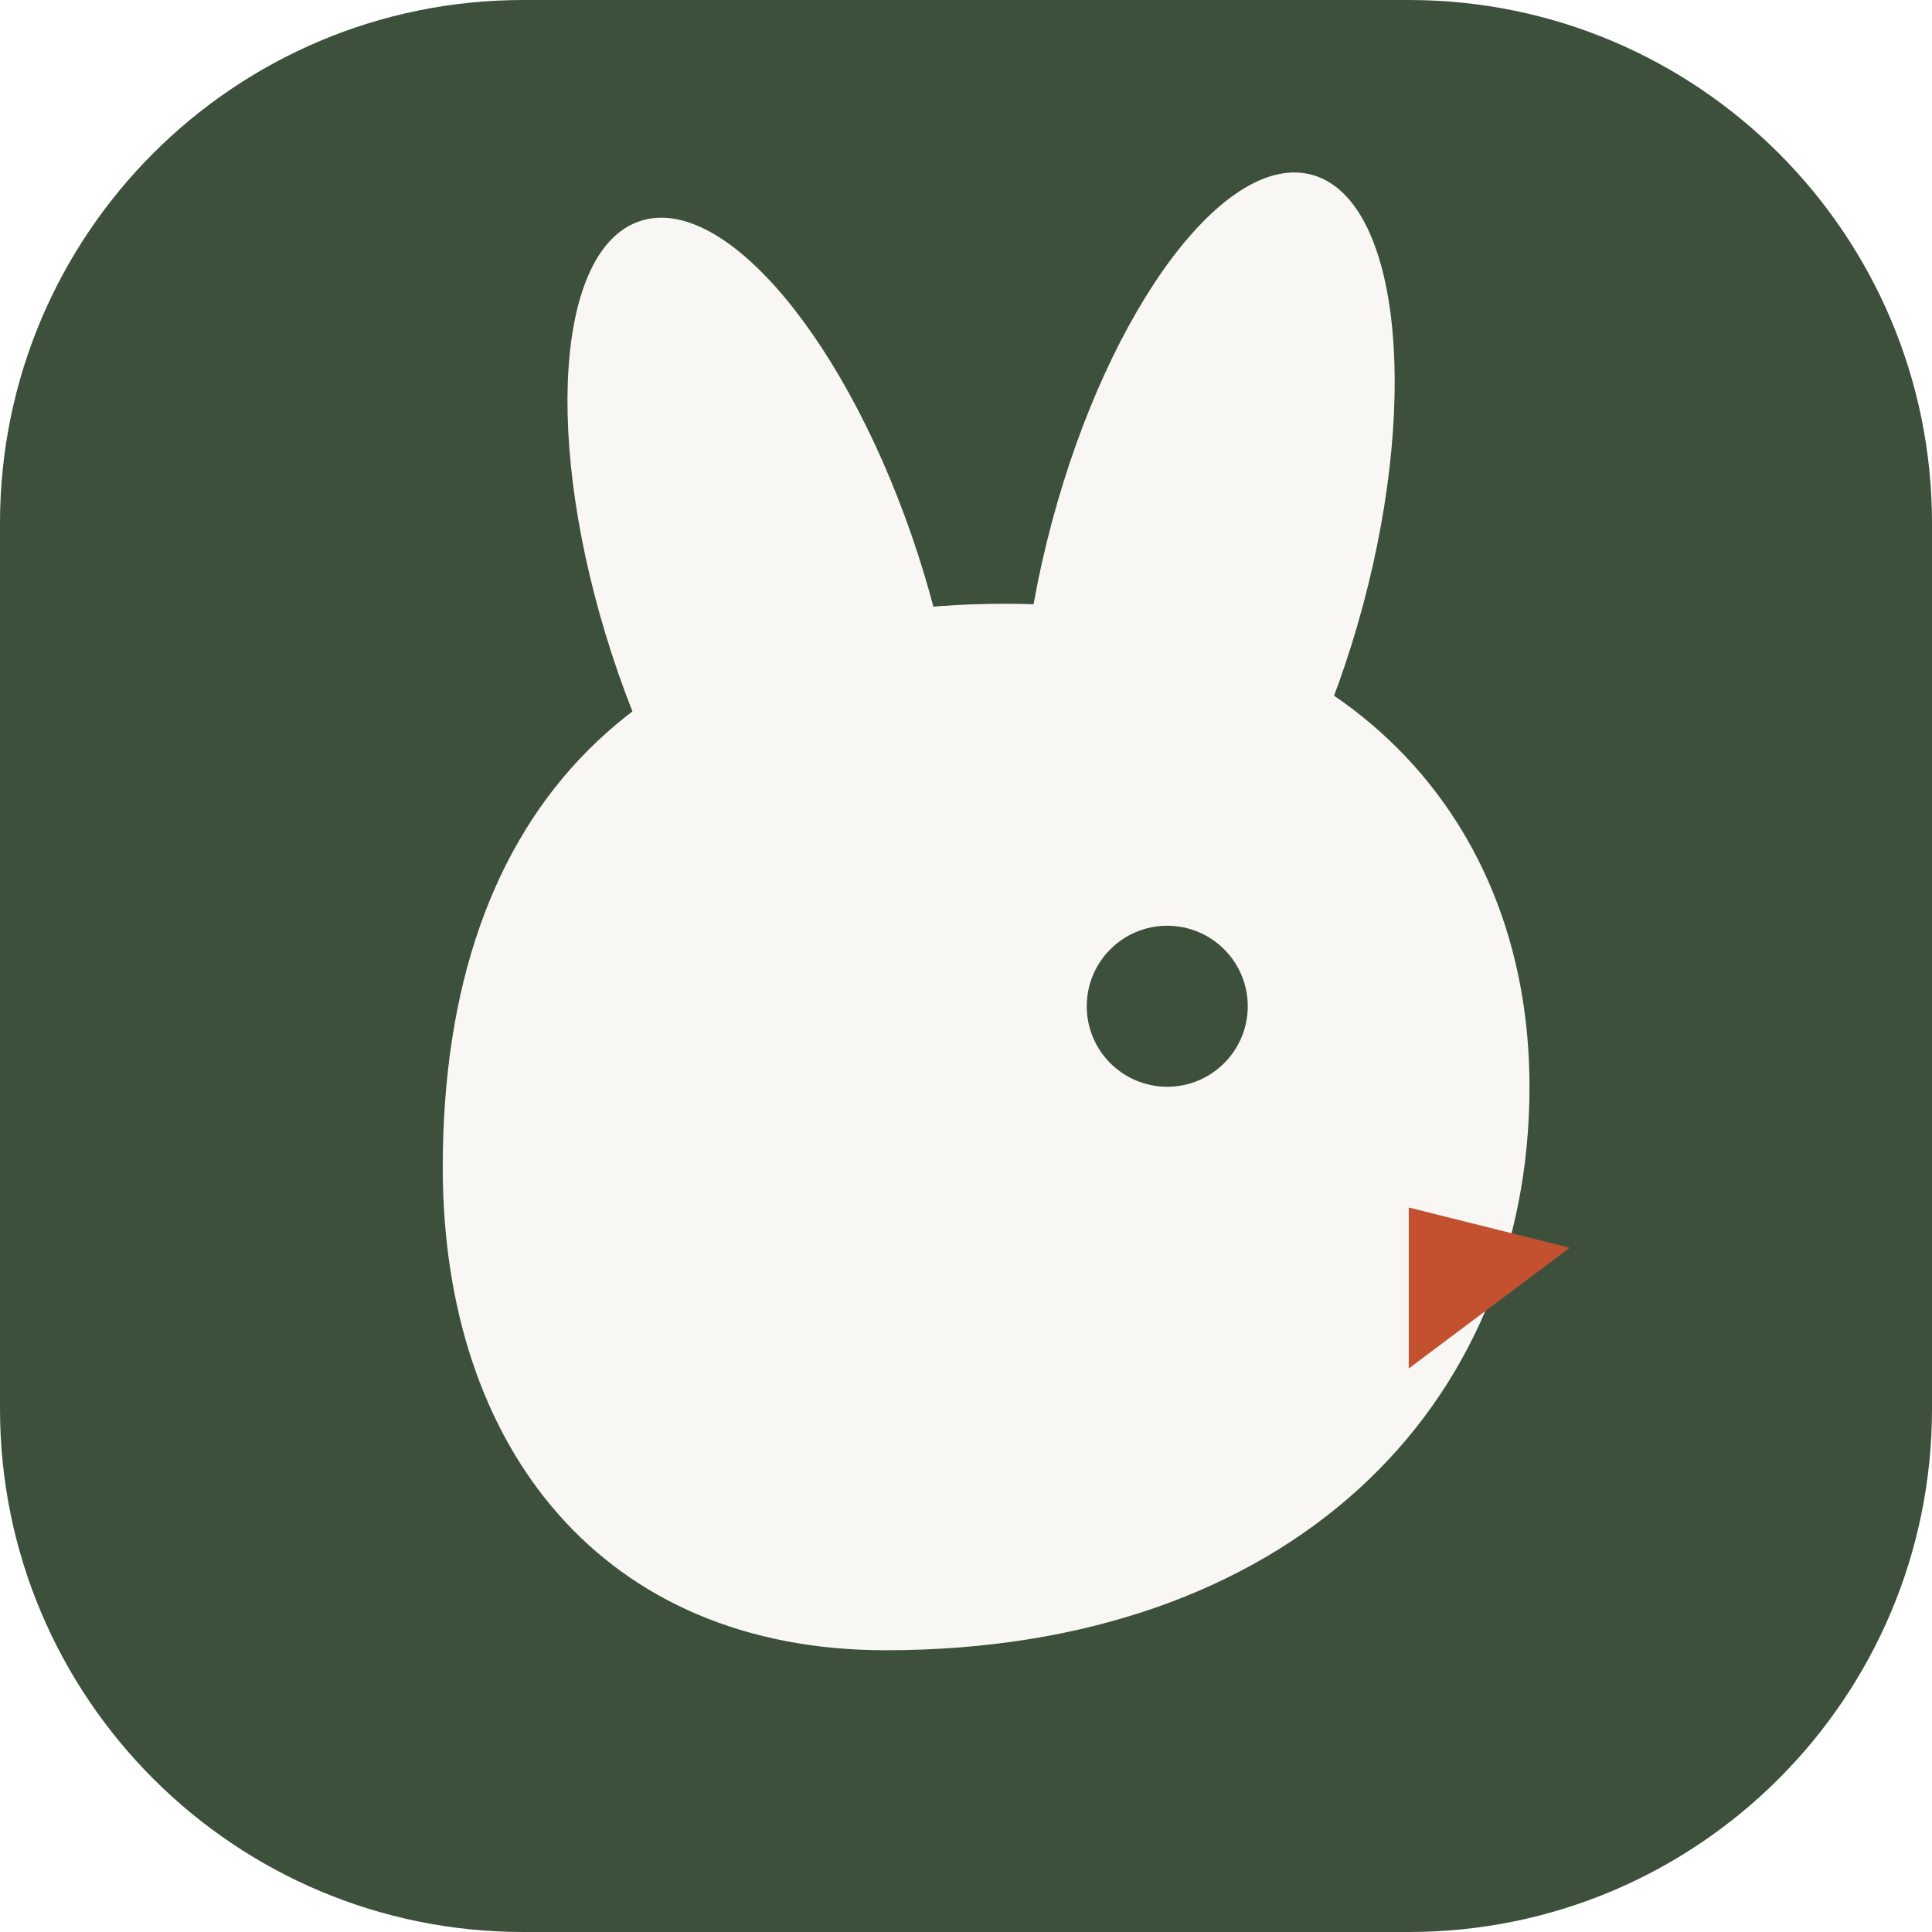
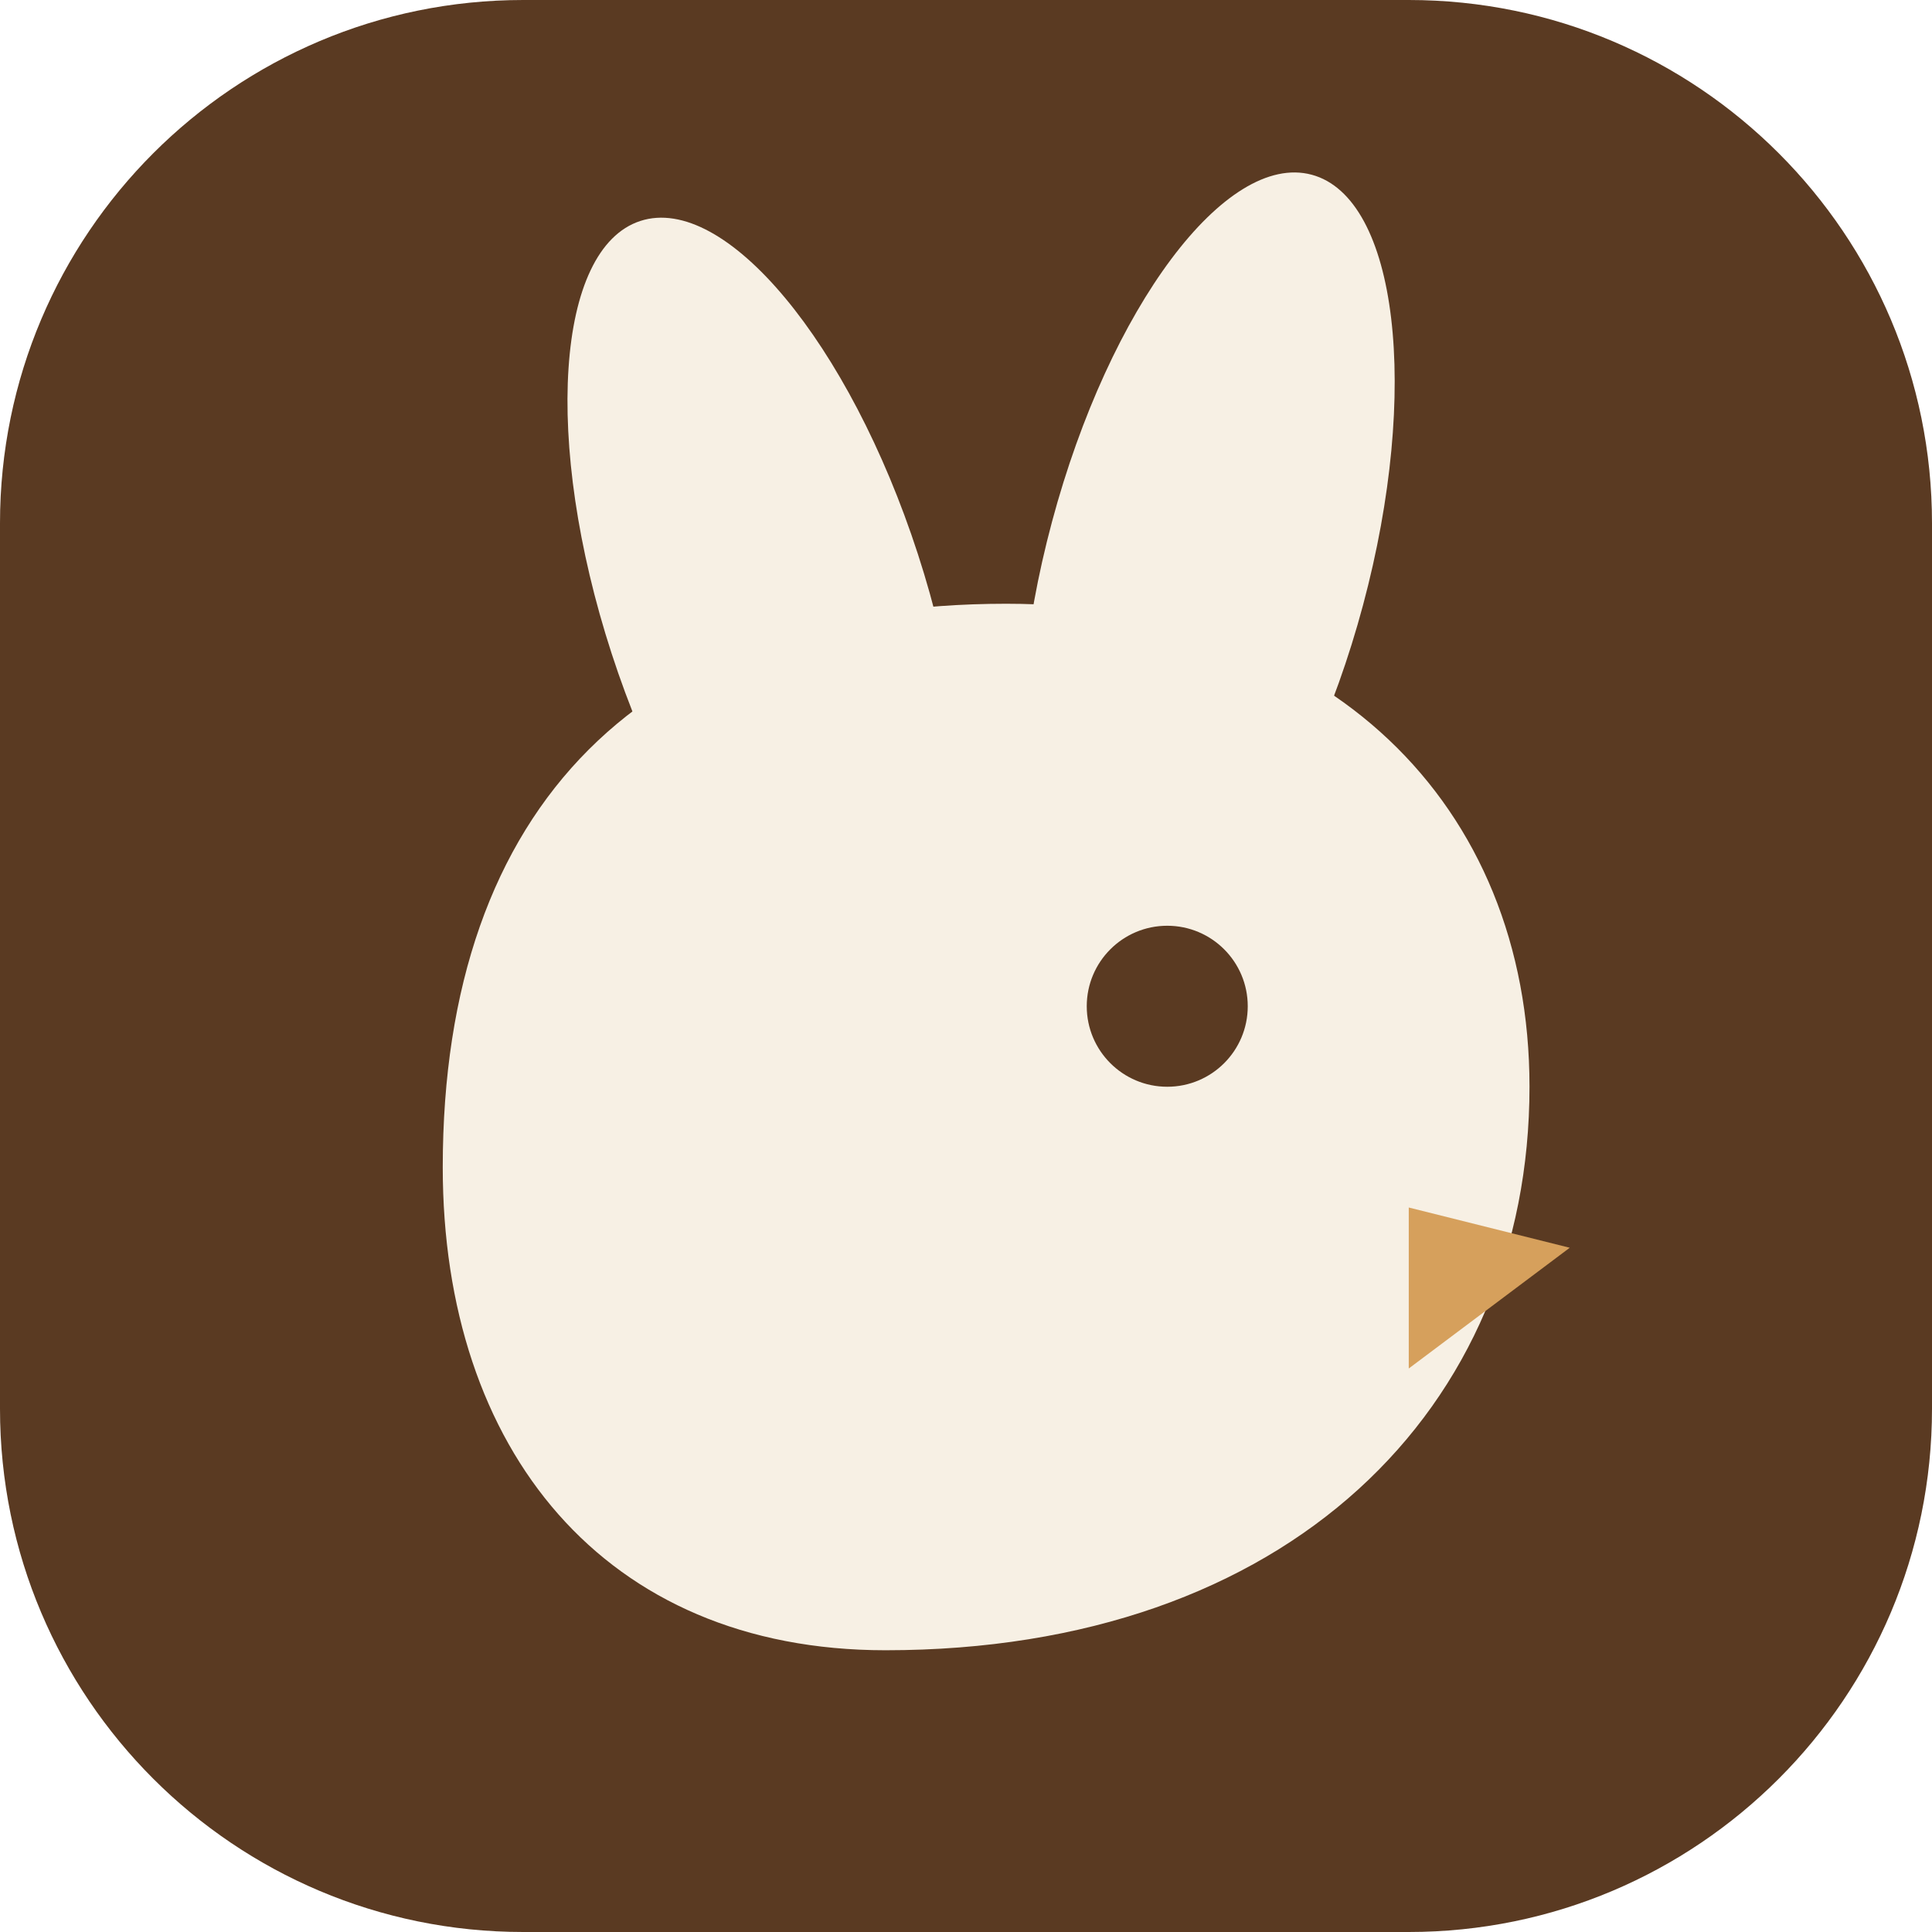
<svg xmlns="http://www.w3.org/2000/svg" viewBox="0 0 48 48">
-   <rect width="48" height="48" rx="13" fill="#3c503b" />
-   <g fill="#f8f7f3">
+   <rect width="48" height="48" rx="13" fill="#5a3a22" />
+   <g fill="#f7f0e4">
    <ellipse cx="19" cy="15" rx="4" ry="10" transform="rotate(-18 19 15)" />
    <ellipse cx="30" cy="14" rx="4" ry="10" transform="rotate(15 30 14)" />
    <path d="M11 29c0-9 5-14 14-14 8 0 13 5 13 12 0 8-6 14-16 14-7 0-11-5-11-12Z" />
  </g>
-   <circle cx="29" cy="25" r="2" fill="#3c503b" />
-   <path d="m35 30 4 1-4 3" fill="#c3502f" />
+   <circle cx="29" cy="25" r="2" fill="#5a3a22" />
+   <path d="m35 30 4 1-4 3" fill="#d6a05c" />
</svg>
